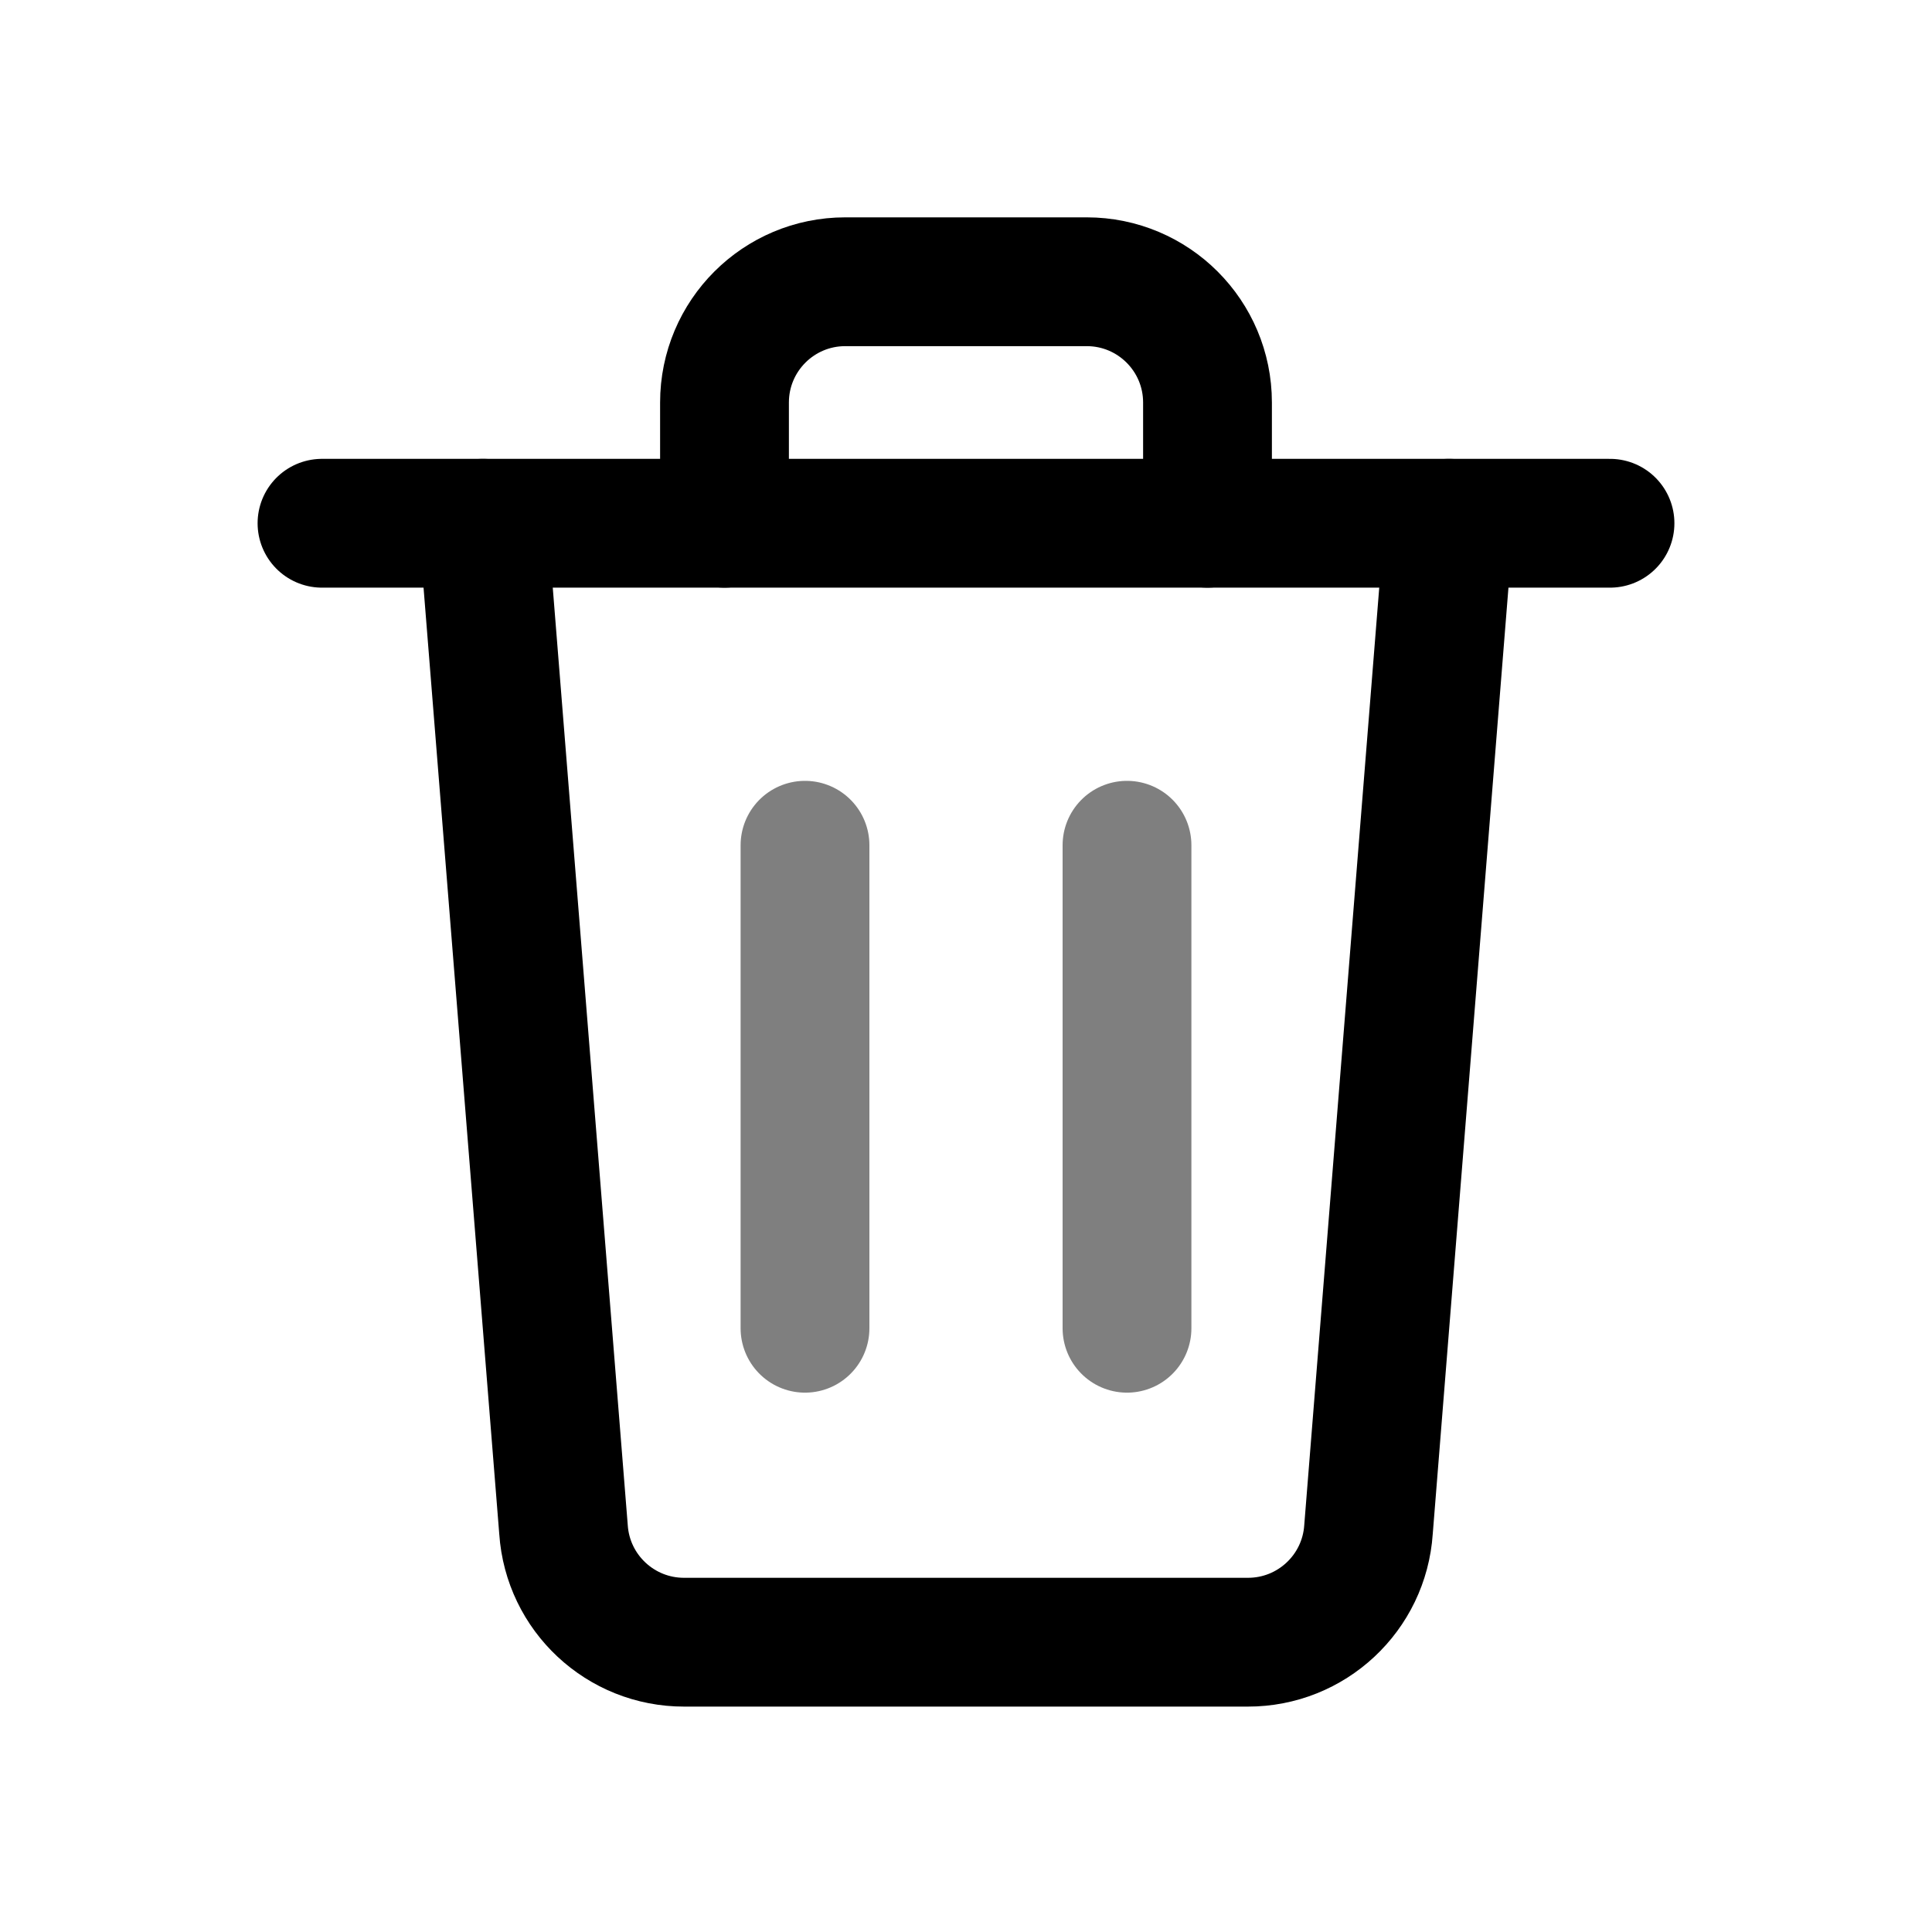
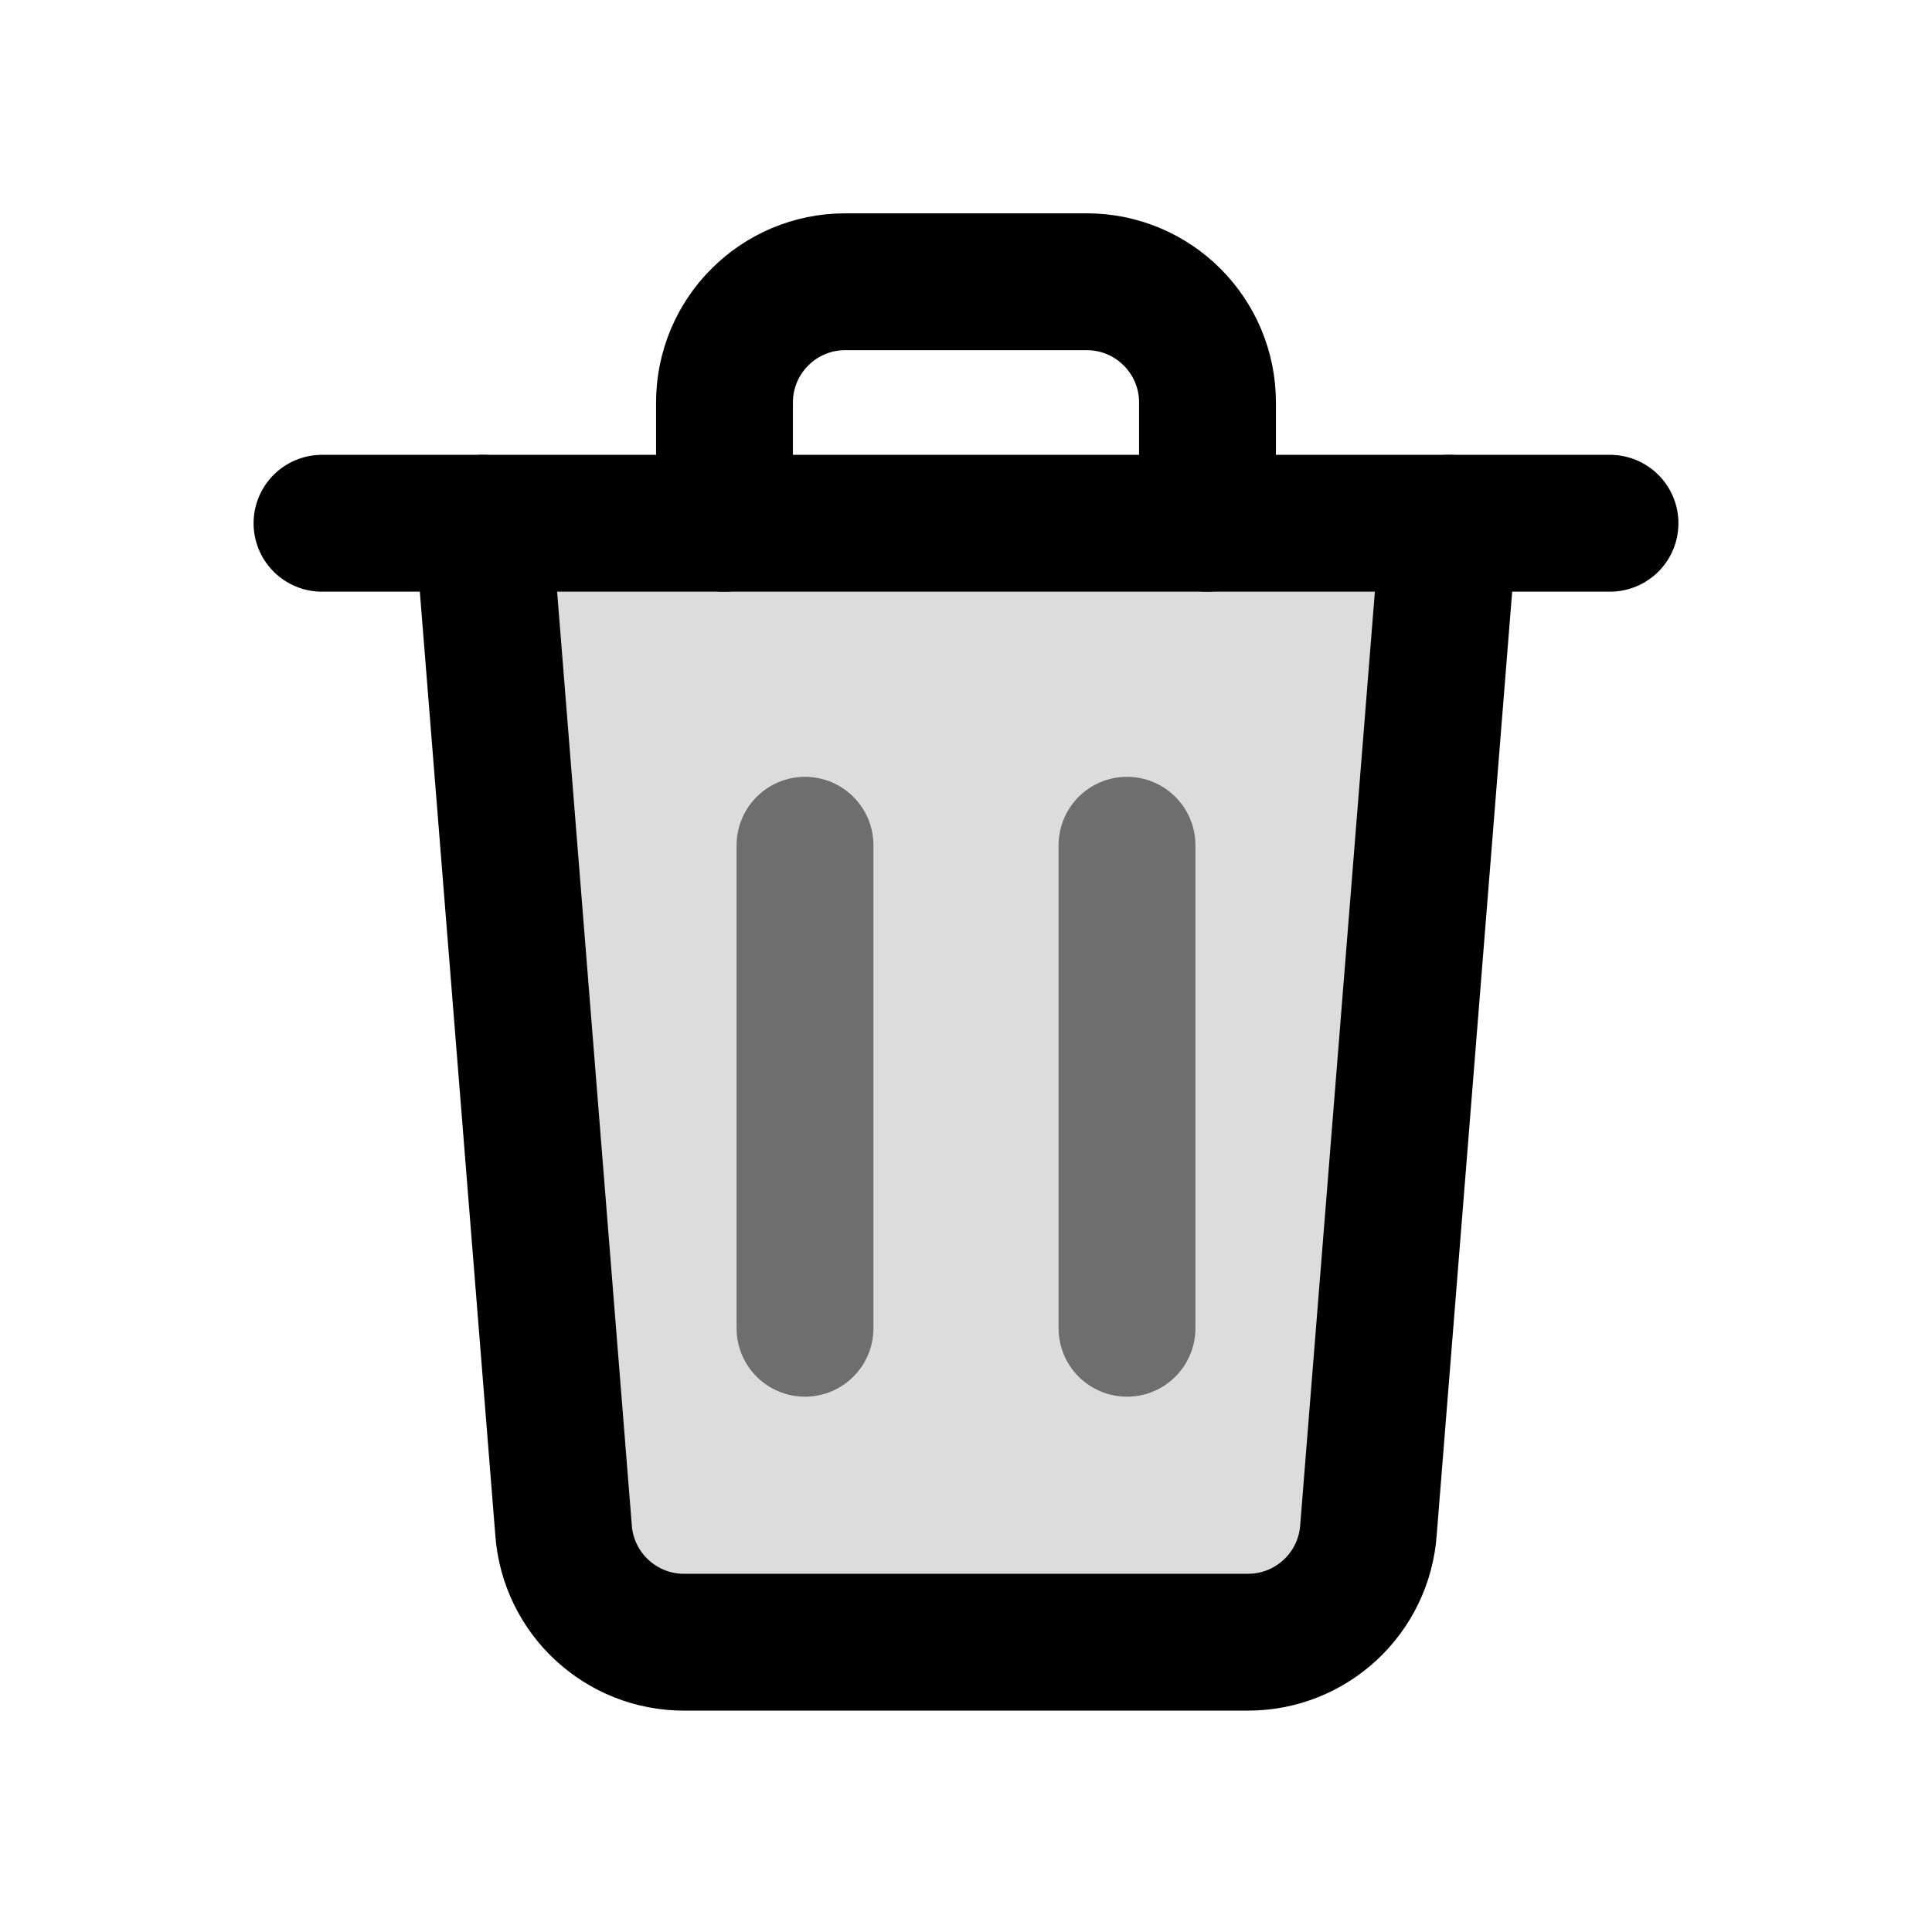
- <svg xmlns="http://www.w3.org/2000/svg" viewBox="0 0 24 24" width="24" height="24" fill="none" stroke="currentColor" stroke-width="1.6" stroke-linecap="round" stroke-linejoin="round">
+ <svg xmlns="http://www.w3.org/2000/svg" viewBox="0 0 24 24" width="24" height="24" fill="none" stroke="currentColor" stroke-width="1.7" stroke-linecap="round" stroke-linejoin="round">
+   <path d="M6 6.5l1 12.5a1.5 1.5 0 0 0 1.5 1.4h7a1.5 1.5 0 0 0 1.5-1.4l1-12.5z" fill="currentColor" fill-opacity="0.14" stroke="none" />
  <path d="M4 6.5h16" />
  <path d="M9 6.5V5a1.5 1.5 0 0 1 1.5-1.5h3A1.5 1.5 0 0 1 15 5v1.5" />
  <path d="M6 6.5l1 12.5a1.5 1.5 0 0 0 1.5 1.4h7a1.5 1.5 0 0 0 1.5-1.4l1-12.5" />
  <path d="M10 10.5v6M14 10.5v6" opacity="0.5" />
</svg>
